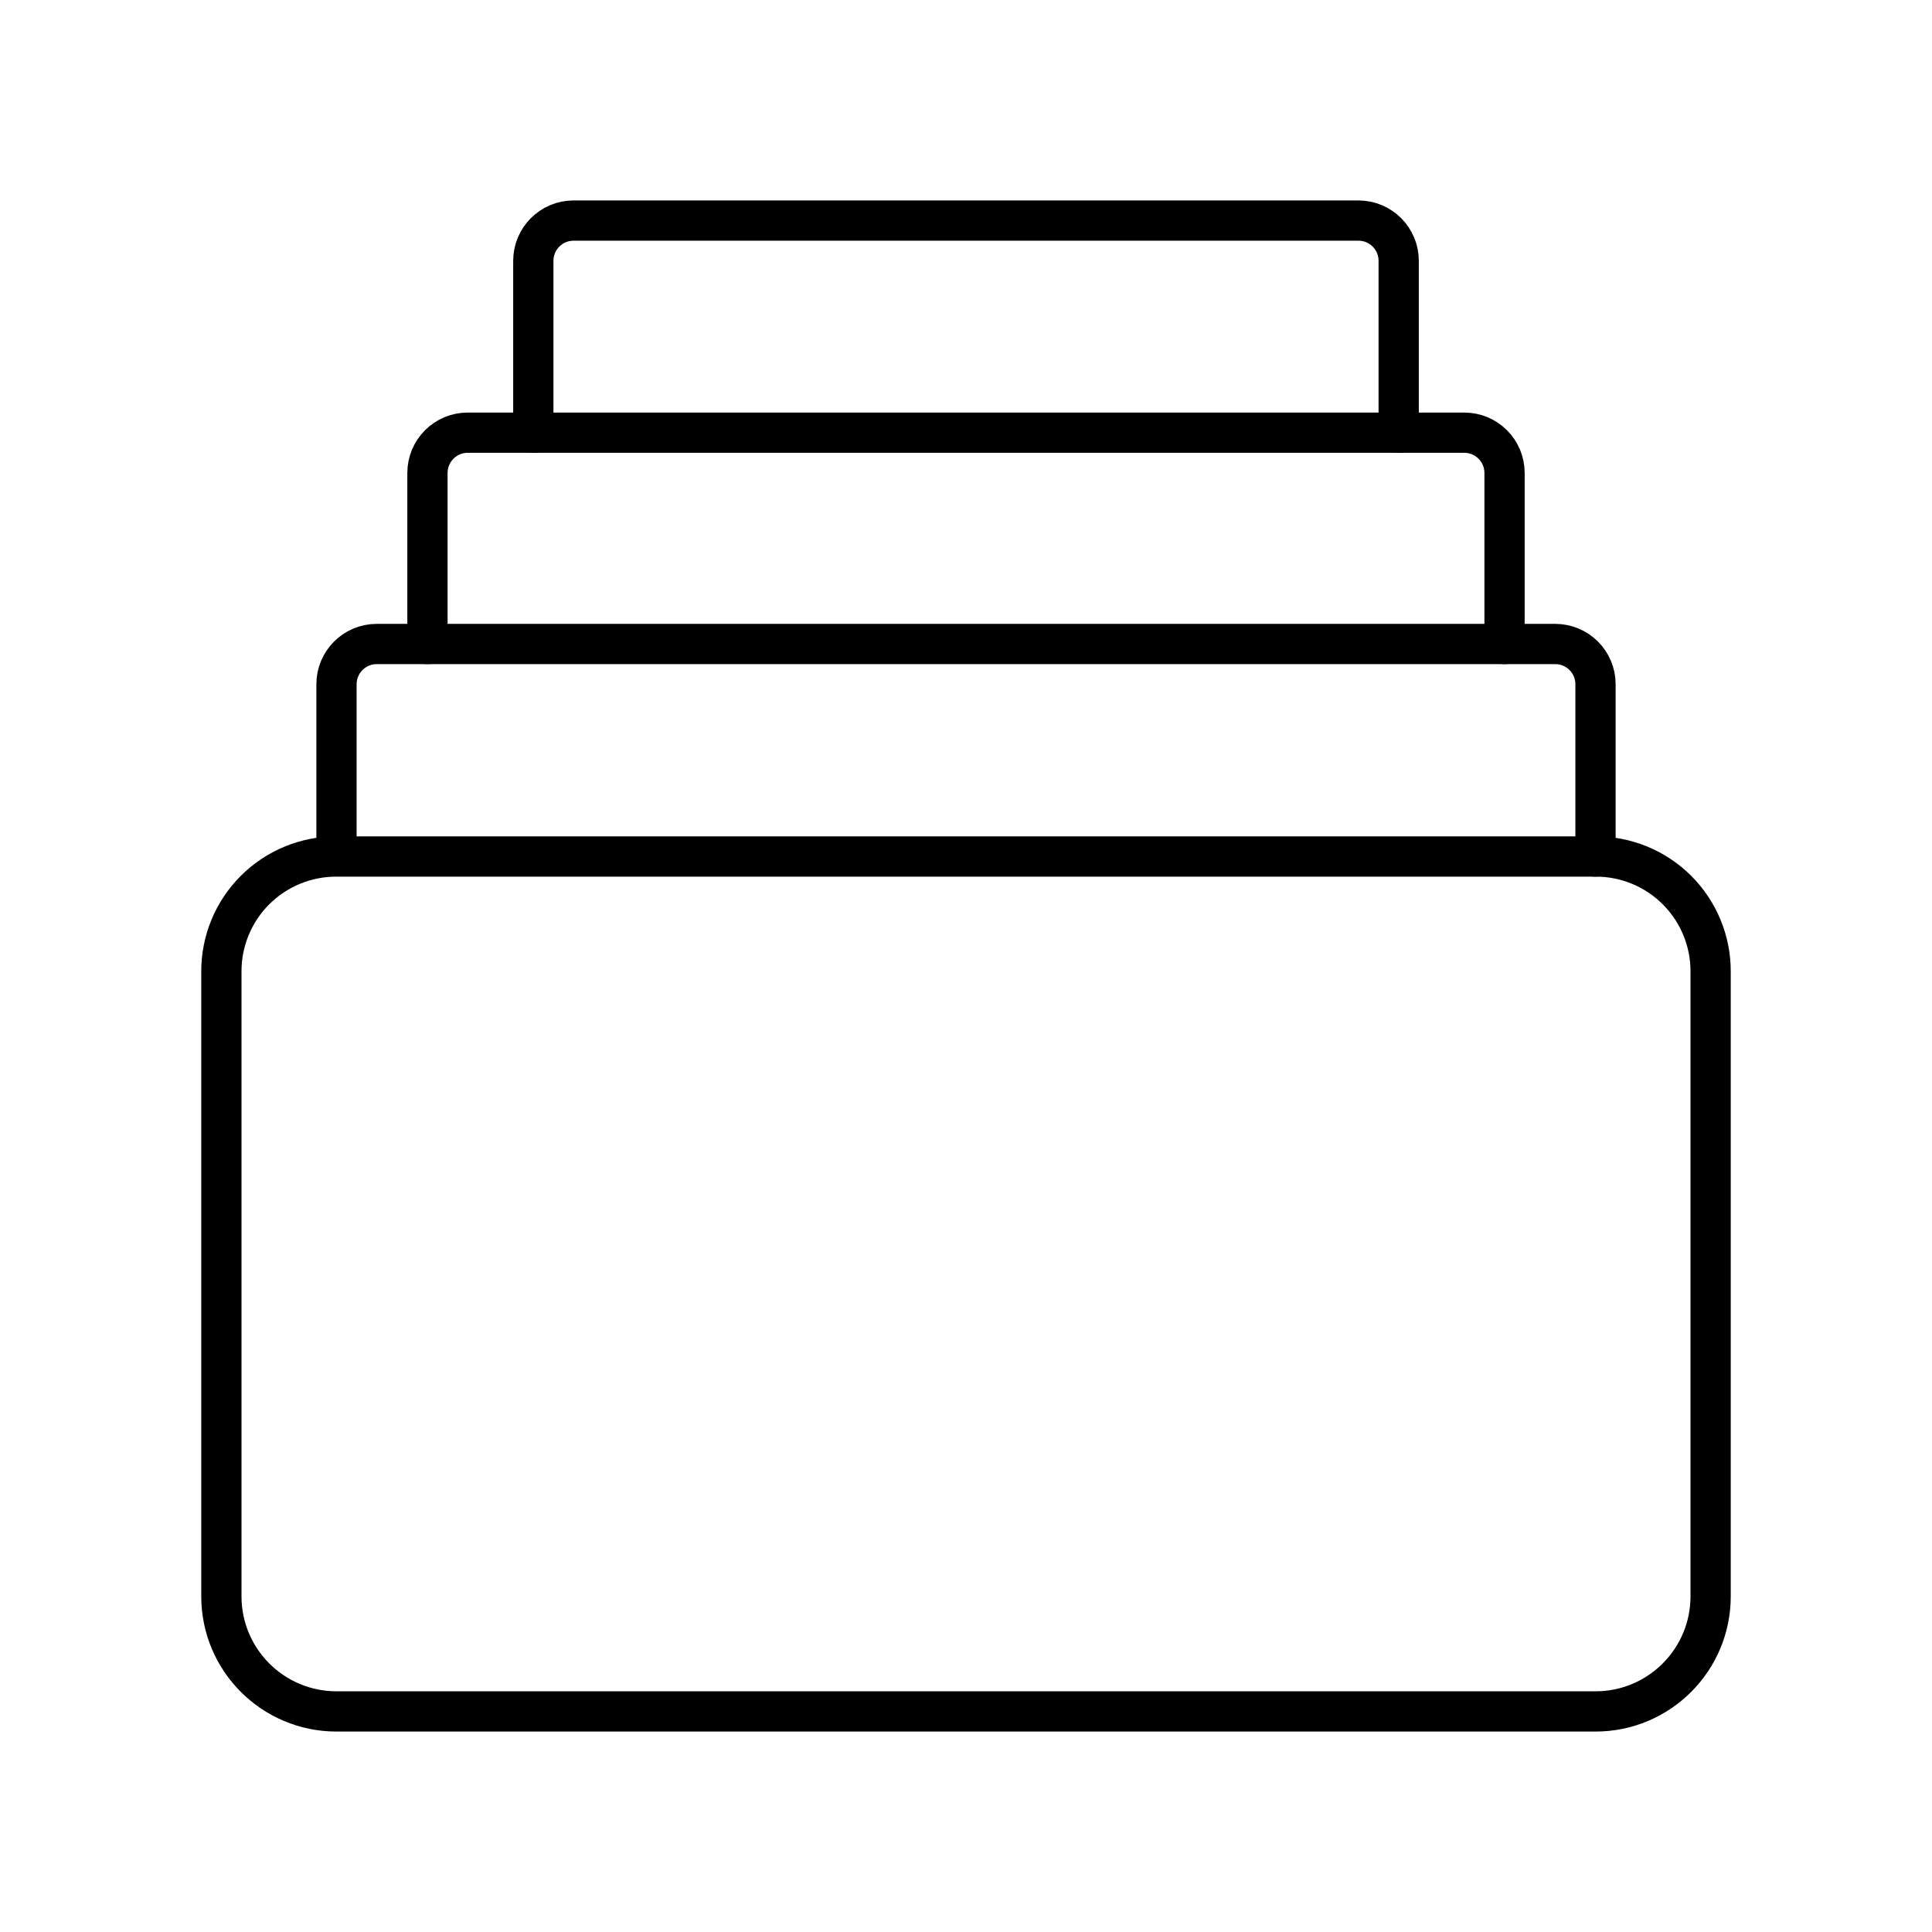
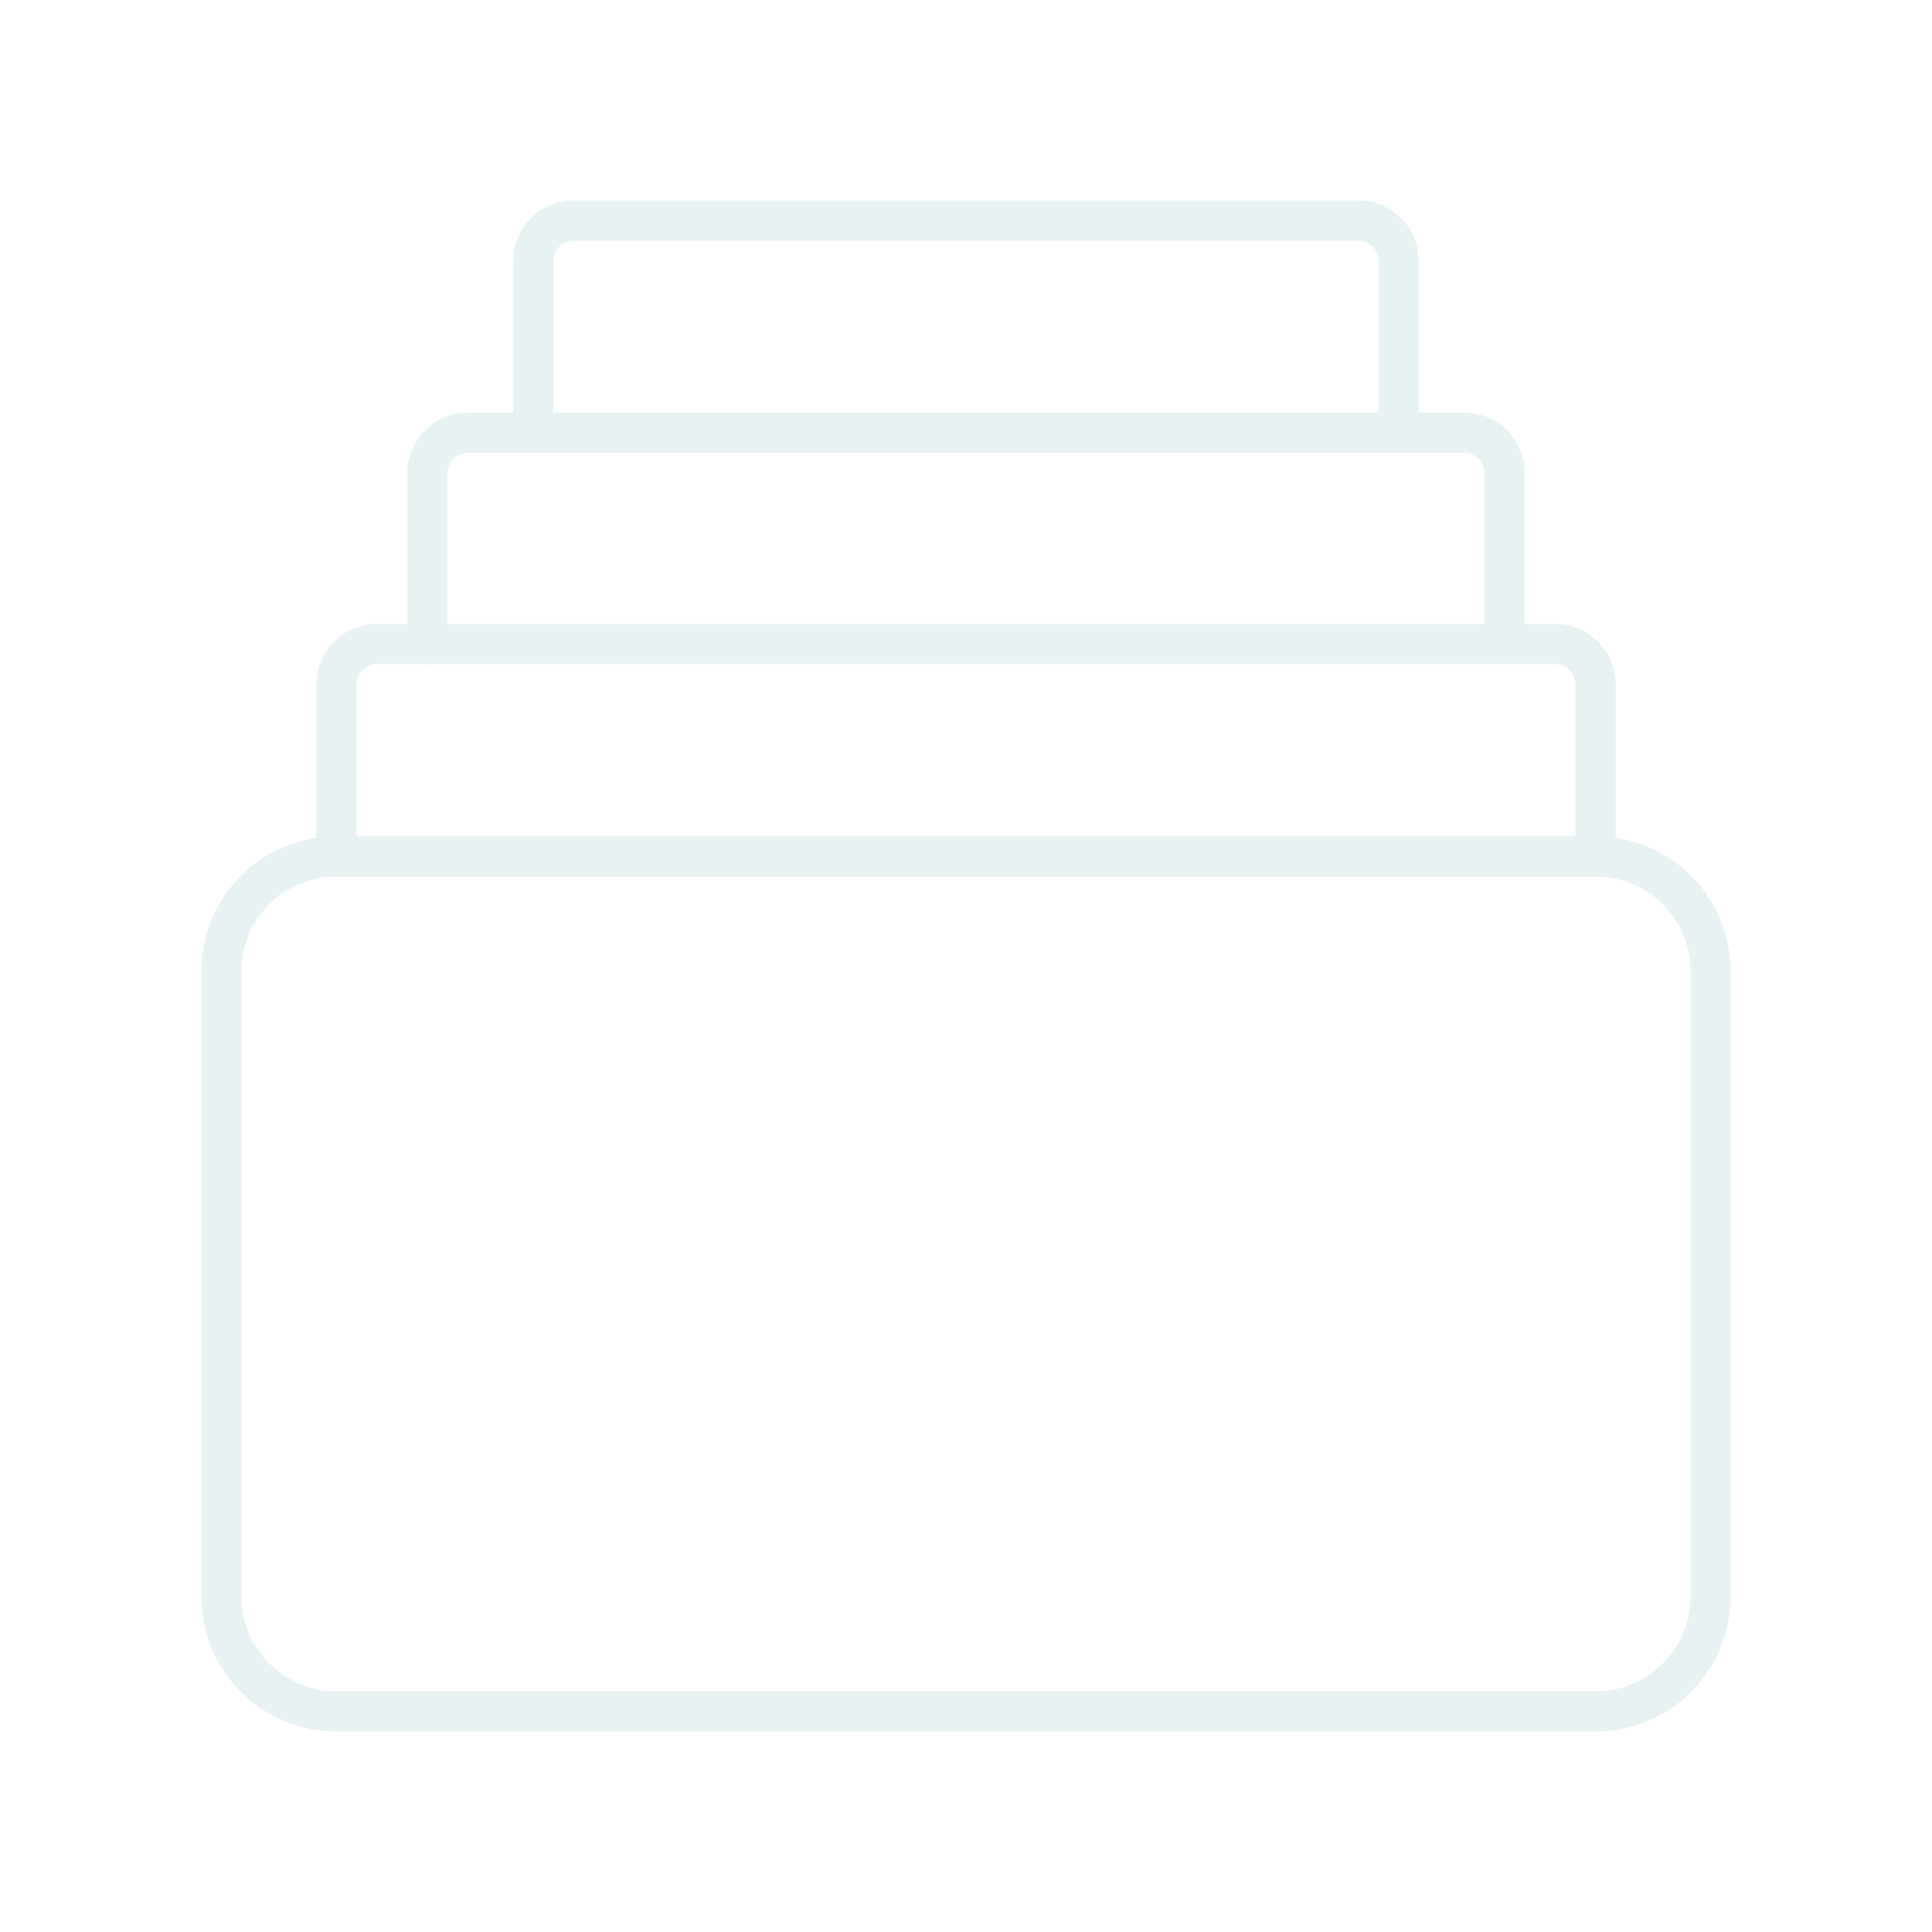
<svg xmlns="http://www.w3.org/2000/svg" width="800px" height="800px" viewBox="0 0 48 48">
  <defs>
-     <style>.a{fill:none;stroke:#000000;stroke-linecap:round;stroke-linejoin:round;}</style>
+     <style>.a{fill:none;stroke:#e9f2f3;stroke-linecap:round;stroke-linejoin:round;}</style>
  </defs>
  <path class="a" d="M8.36,21.28H39.64a2.85,2.85,0,0,1,2.86,2.86V39.66a2.86,2.86,0,0,1-2.86,2.86H8.36A2.86,2.86,0,0,1,5.5,39.66V24.14a2.85,2.85,0,0,1,2.86-2.86Z" />
  <path class="a" d="M39.64,21.28V17a1,1,0,0,0-1-1H9.36a1,1,0,0,0-1,1v4.27" />
  <path class="a" d="M37.38,16V11.75a1,1,0,0,0-1-1H11.62a1,1,0,0,0-1,1V16" />
  <path class="a" d="M34.75,10.75V6.48a1,1,0,0,0-1-1H14.25a1,1,0,0,0-1,1v4.27" />
</svg>
